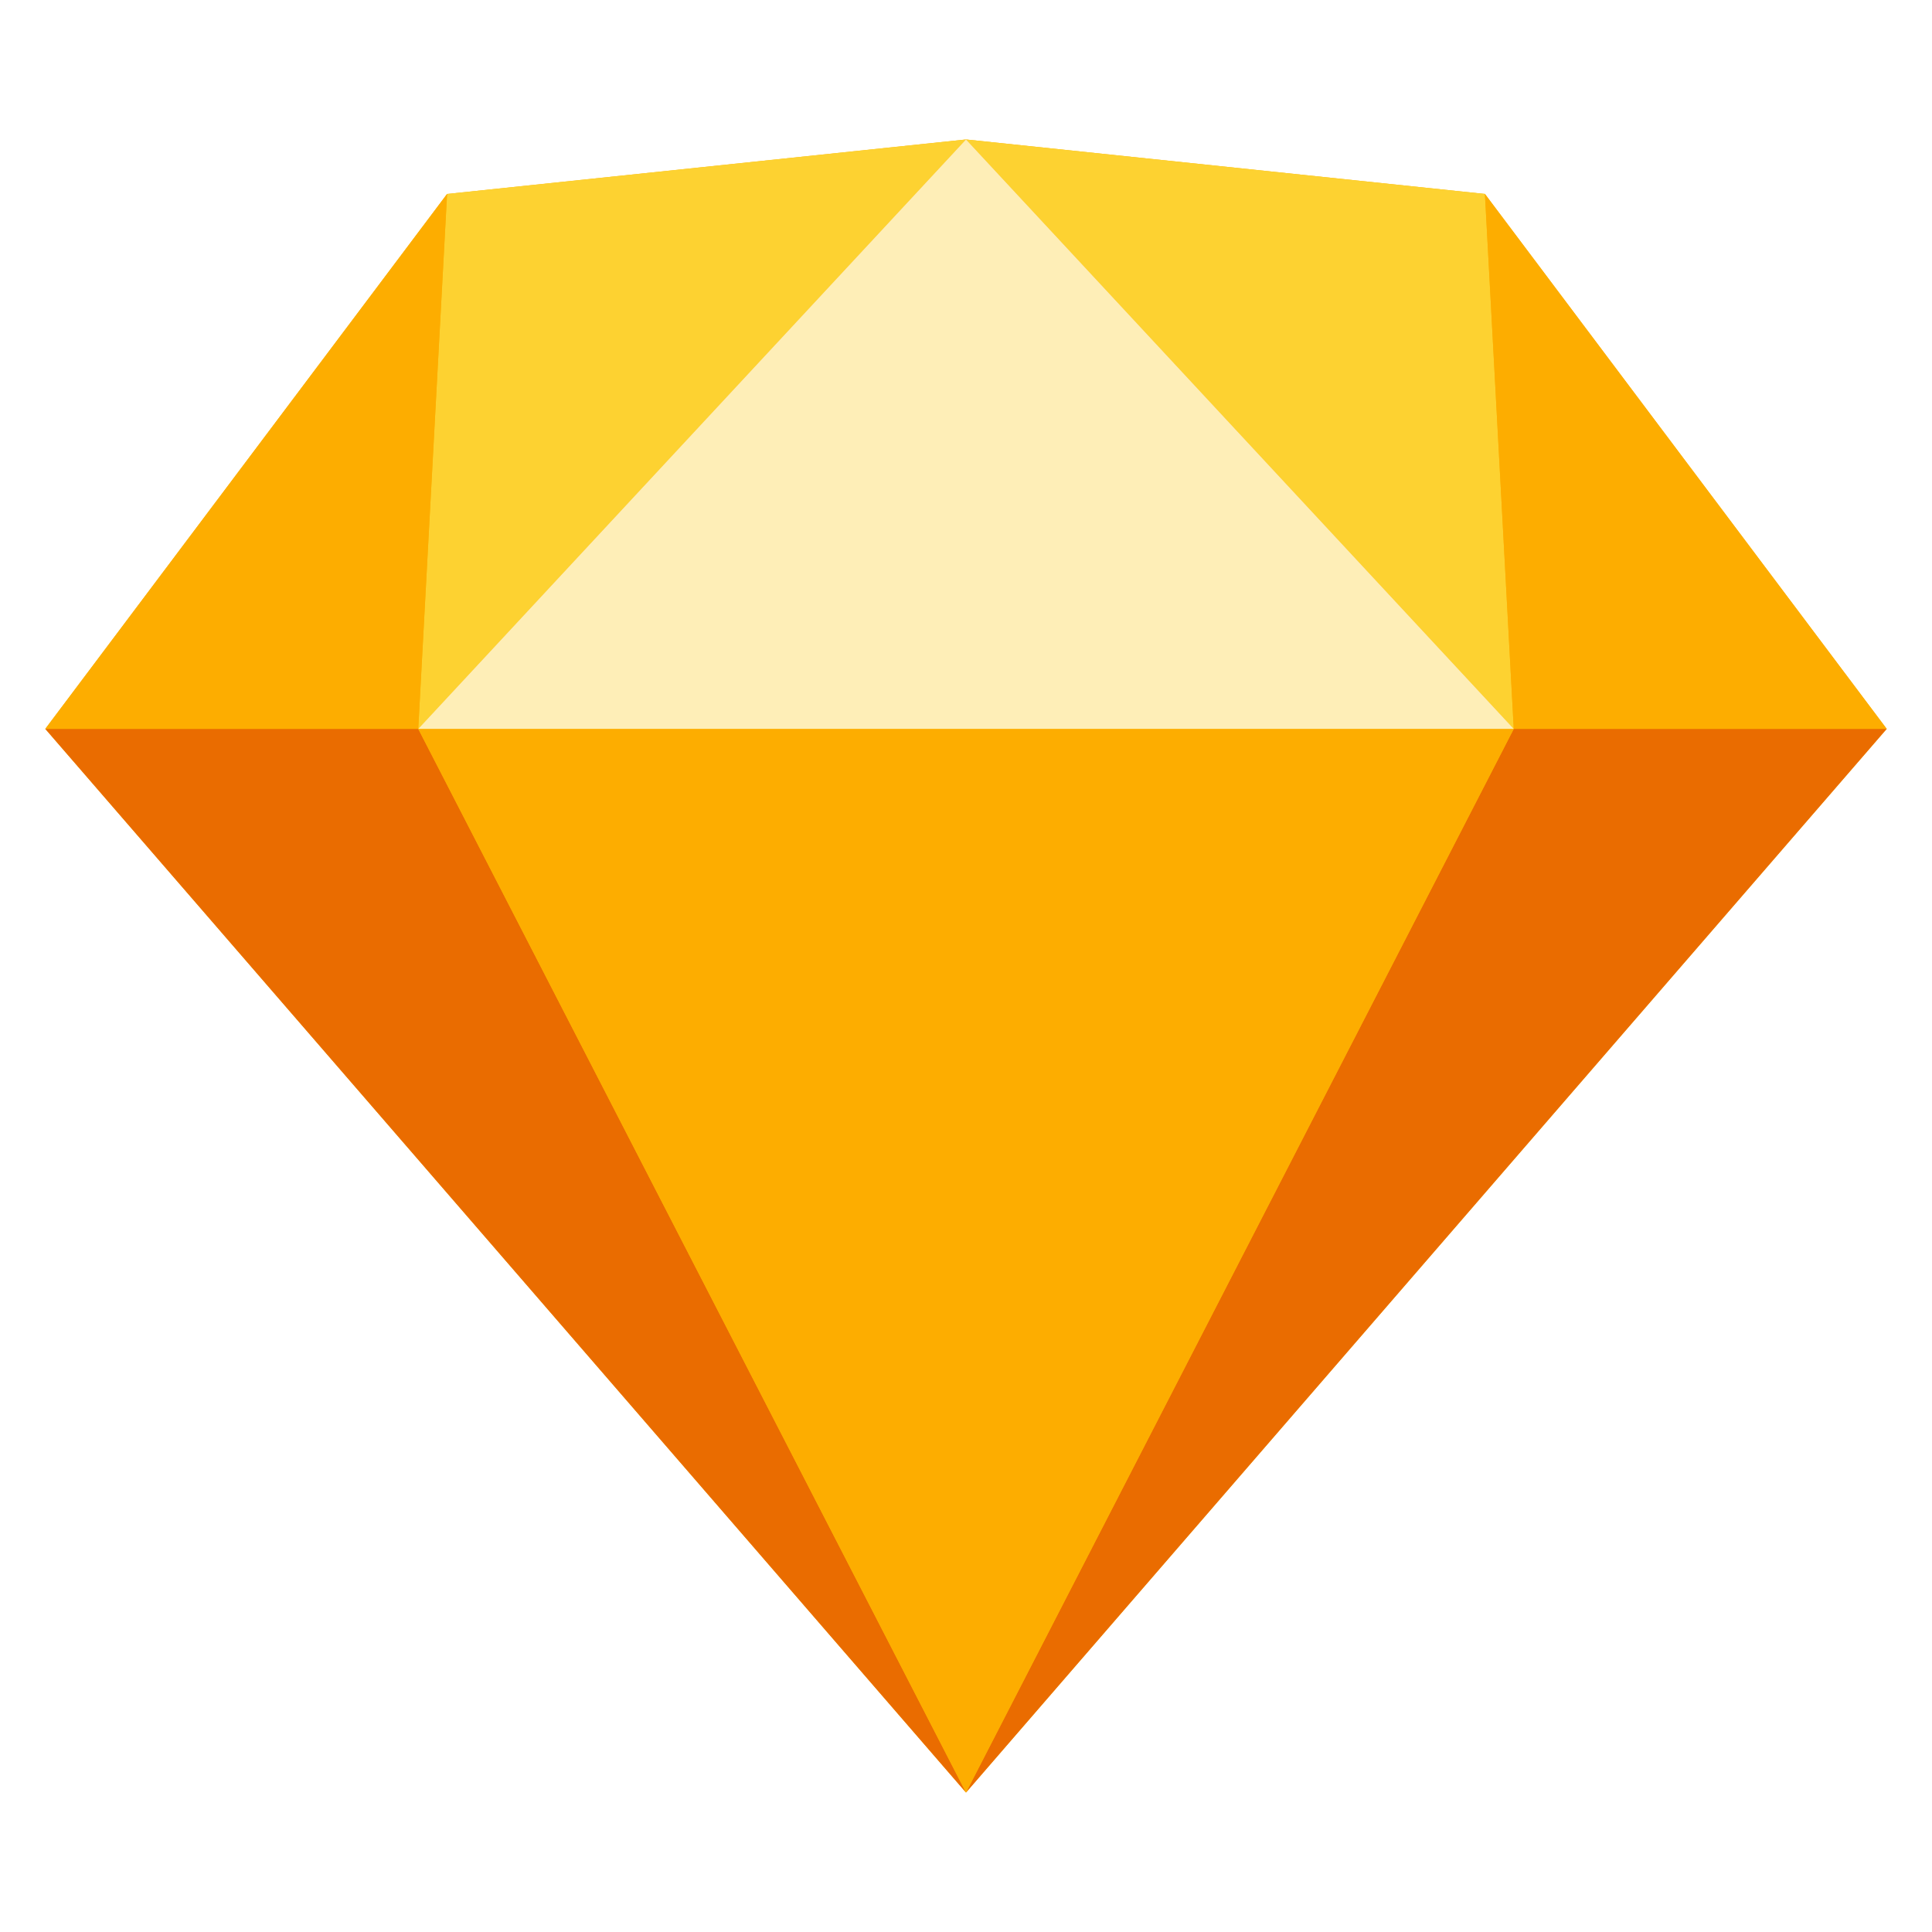
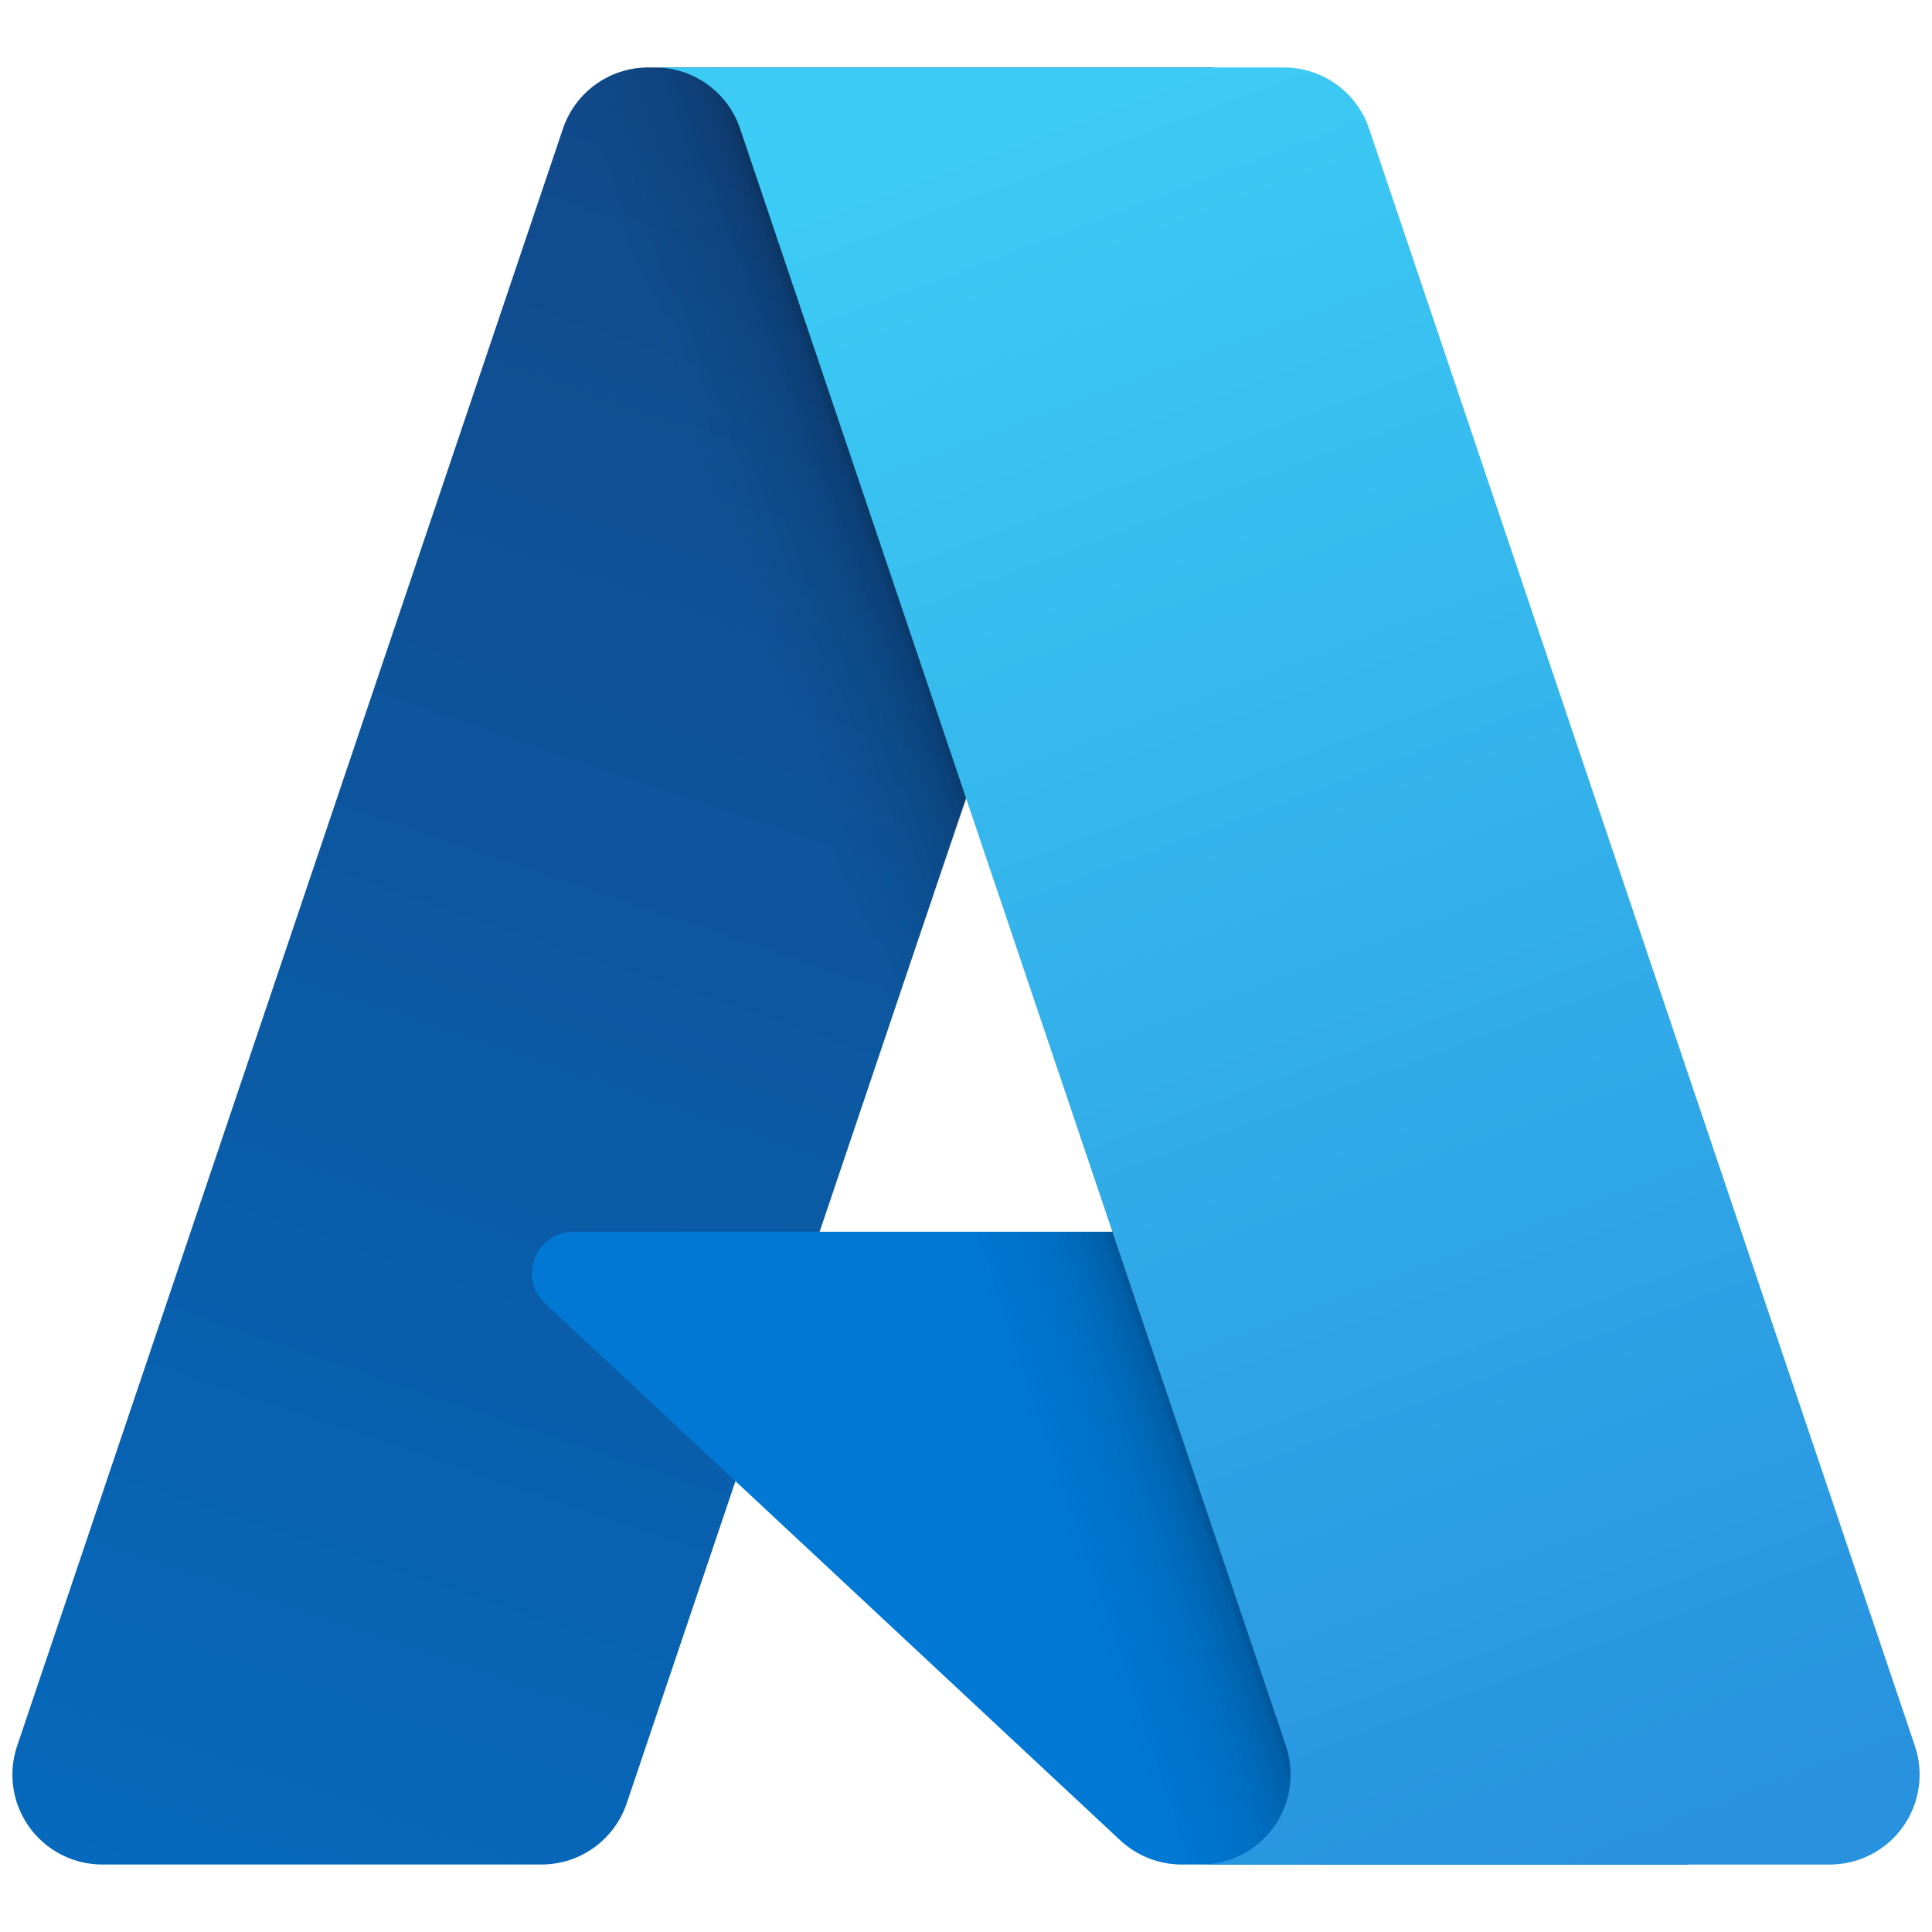
<svg xmlns="http://www.w3.org/2000/svg" viewBox="0 0 128 128">
-   <path fill="#fdb300" d="M29.62 12.85L64 9.24l34.38 3.61L125 48.29l-61 70.47L3 48.29z" />
-   <path fill="#ea6c00" d="M27.71 48.29L64 118.76 3 48.29h24.71zM100.29 48.29L64 118.76l61-70.47h-24.71z" />
-   <path fill="#fdad00" d="M27.71 48.29h72.58L64 118.76 27.71 48.29z" />
-   <path fill="#fdd231" d="M64 9.24l-34.38 3.61-1.91 35.44L64 9.24zM64 9.24l34.38 3.61 1.91 35.44L64 9.24z" />
-   <path fill="#fdad00" d="M125 48.29L98.38 12.85l1.91 35.44H125z" />
-   <path fill="#feeeb7" d="M64 9.24L27.71 48.29h72.58L64 9.24z" />
-   <path fill="#fdad00" d="M3 48.29l26.62-35.44-1.91 35.44H3z" />
+   <defs>
+     <linearGradient id="azure-original-a" x1="60.919" y1="9.602" x2="18.667" y2="134.423" gradientUnits="userSpaceOnUse">
+       <stop stop-color="#114A8B" />
+       <stop offset="1" stop-color="#0669BC" />
+     </linearGradient>
+     <linearGradient id="azure-original-b" x1="74.117" y1="67.772" x2="64.344" y2="71.076" gradientUnits="userSpaceOnUse">
+       <stop stop-opacity=".3" />
+       <stop offset=".071" stop-opacity=".2" />
+       <stop offset=".321" stop-opacity=".1" />
+       <stop offset=".623" stop-opacity=".05" />
+       <stop offset="1" stop-opacity="0" />
+     </linearGradient>
+     <linearGradient id="azure-original-c" x1="68.742" y1="5.961" x2="115.122" y2="129.525" gradientUnits="userSpaceOnUse">
+       <stop stop-color="#3CCBF4" />
+       <stop offset="1" stop-color="#2892DF" />
+     </linearGradient>
+   </defs>
+   <path d="M46.09.002h40.685L44.541 125.137a6.485 6.485 0 01-6.146 4.413H6.733a6.482 6.482 0 01-5.262-2.699 6.474 6.474 0 01-.876-5.848L39.944 4.414A6.488 6.488 0 0146.09 0z" fill="url(#azure-original-a)" transform="translate(.587 4.468) scale(.91904)" />
+   <path d="M97.28 81.607H37.987a2.743 2.743 0 00-1.874 4.751l38.1 35.562a5.991 5.991 0 004.087 1.61h33.574z" fill="#0078d4" />
+   <path d="M46.09.002A6.434 6.434 0 0039.93 4.5L.644 120.897a6.469 6.469 0 006.106 8.653h32.48a6.942 6.942 0 005.328-4.531l7.834-23.089 27.985 26.101a6.618 6.618 0 004.165 1.519h36.396l-15.963-45.616-46.533.011L86.922.002z" fill="url(#azure-original-b)" transform="translate(.587 4.468) scale(.91904)" />
+   <path d="M98.055 4.408A6.476 6.476 0 0091.917.002H46.575a6.478 6.478 0 016.137 4.406l39.35 116.594a6.476 6.476 0 01-6.137 8.55h45.344a6.48 6.48 0 006.136-8.55z" fill="url(#azure-original-c)" transform="translate(.587 4.468) scale(.91904)" />
</svg>
